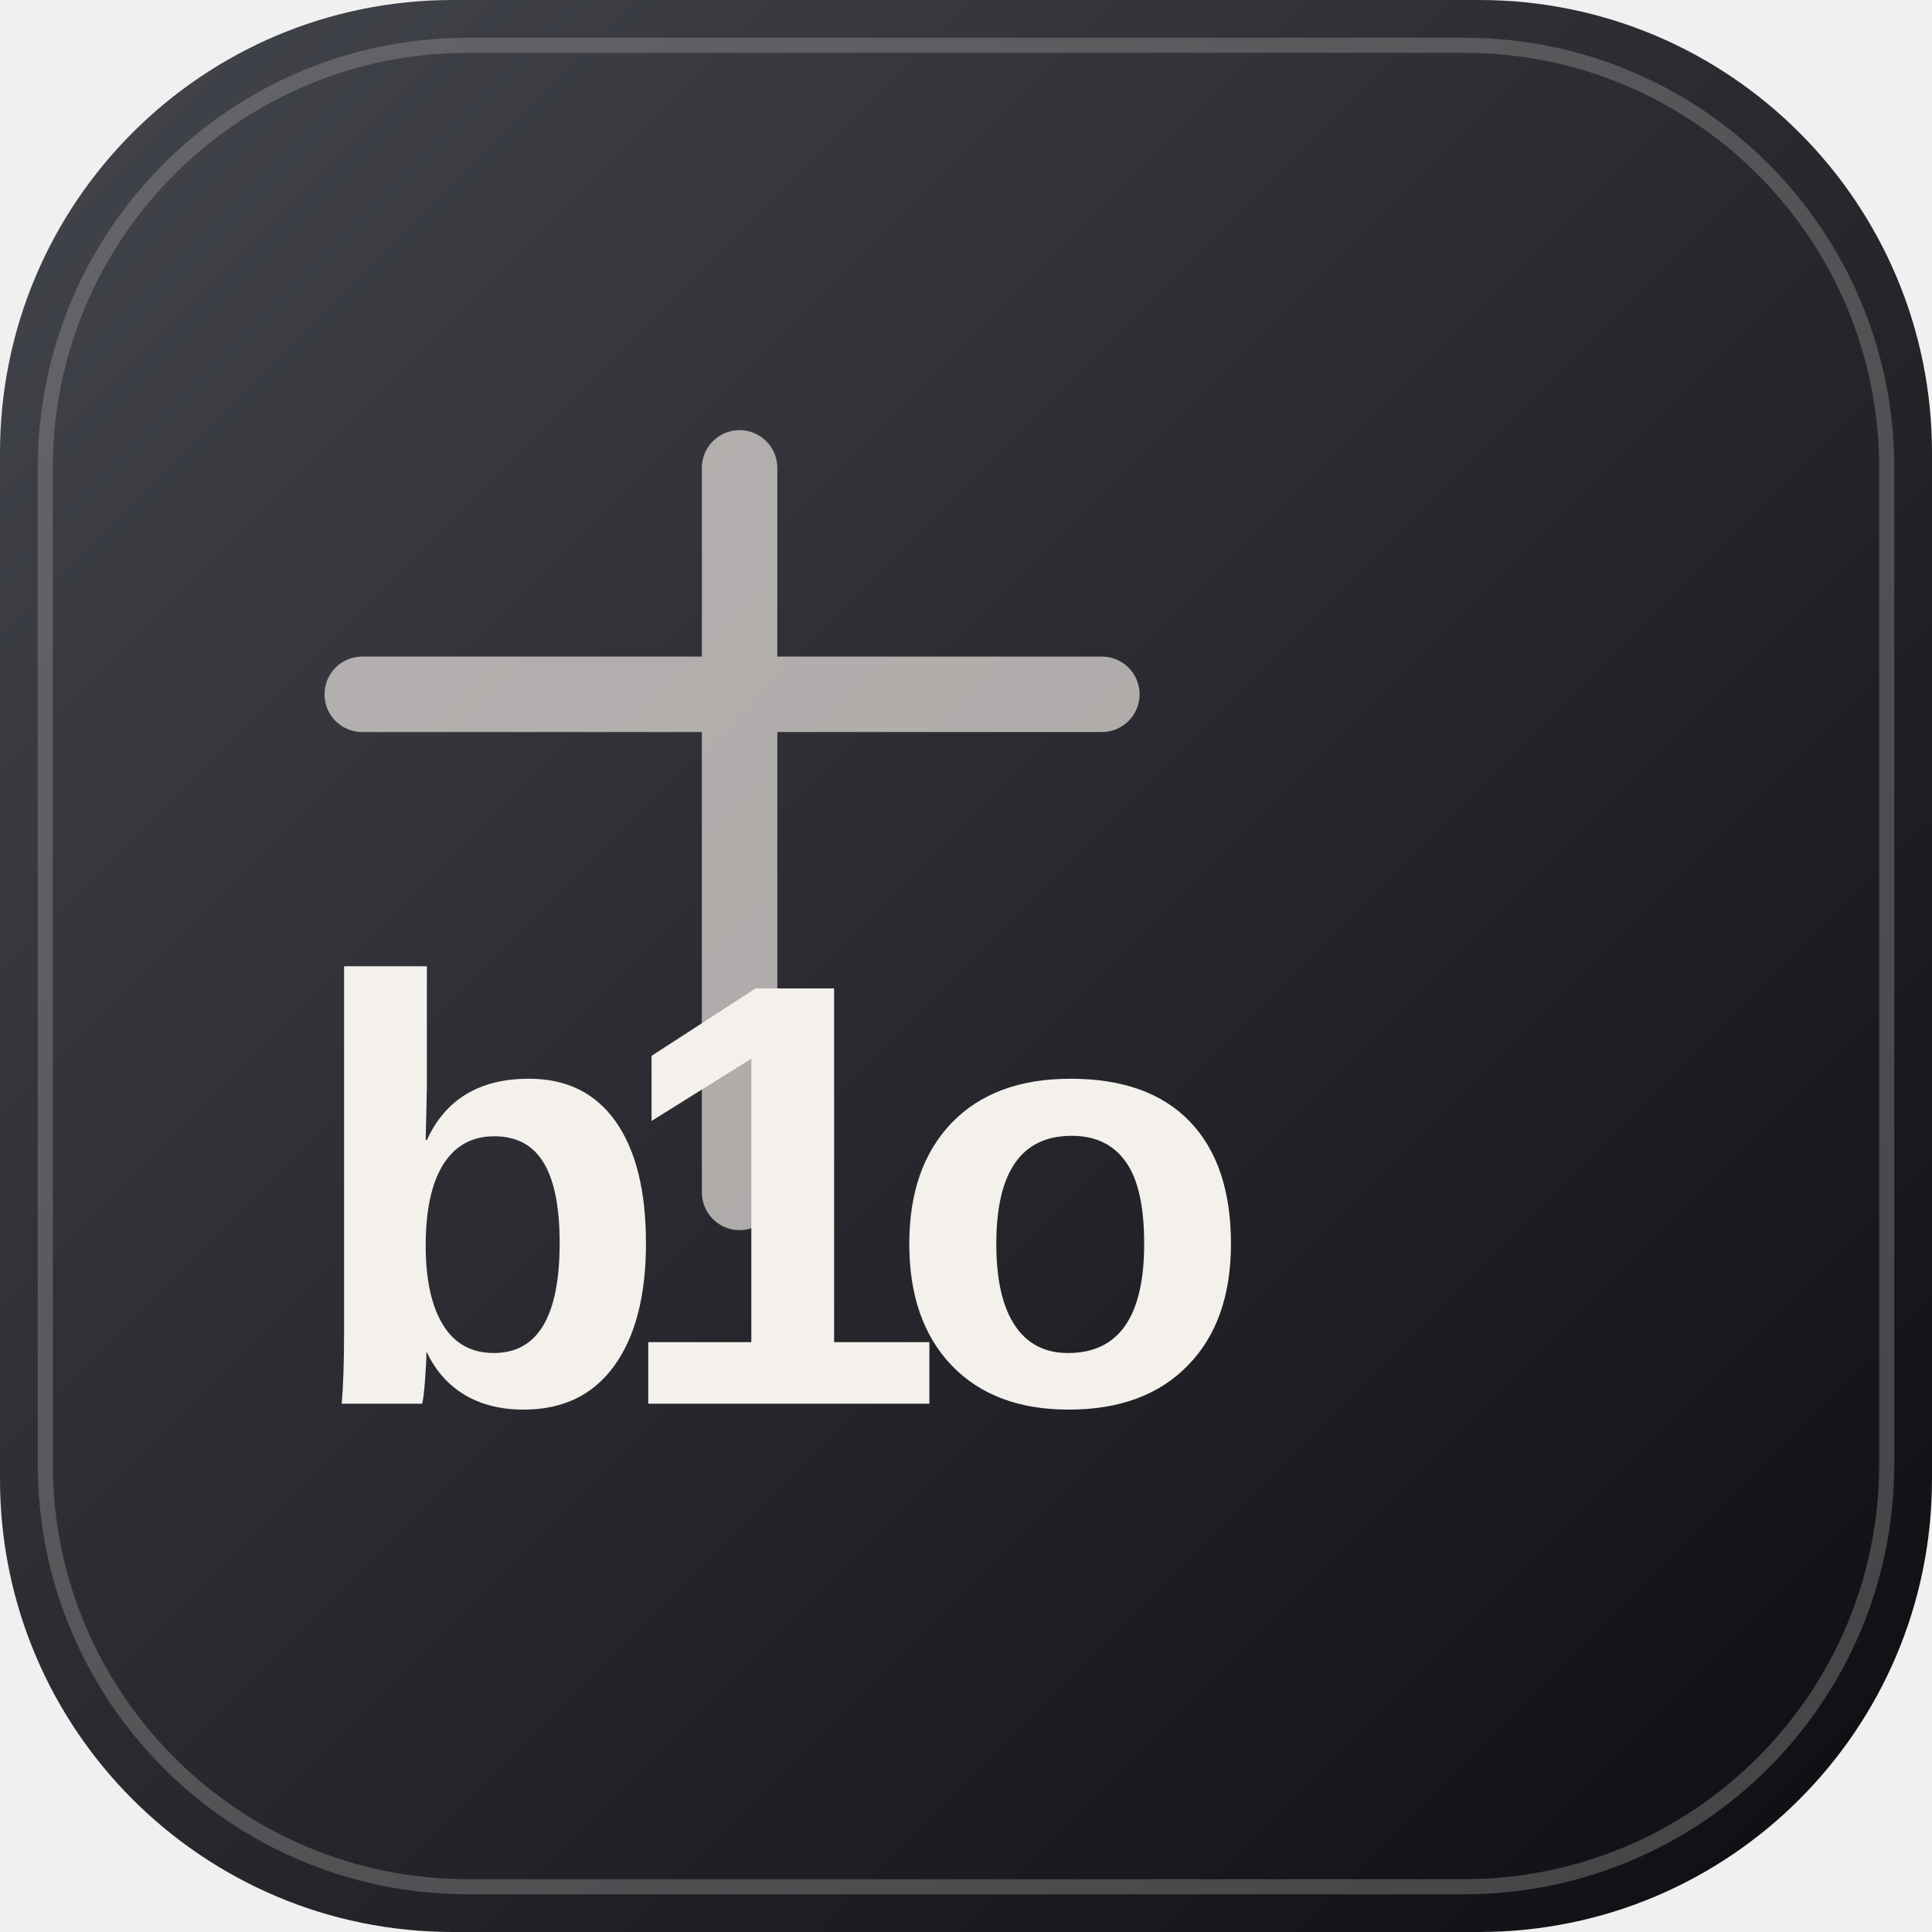
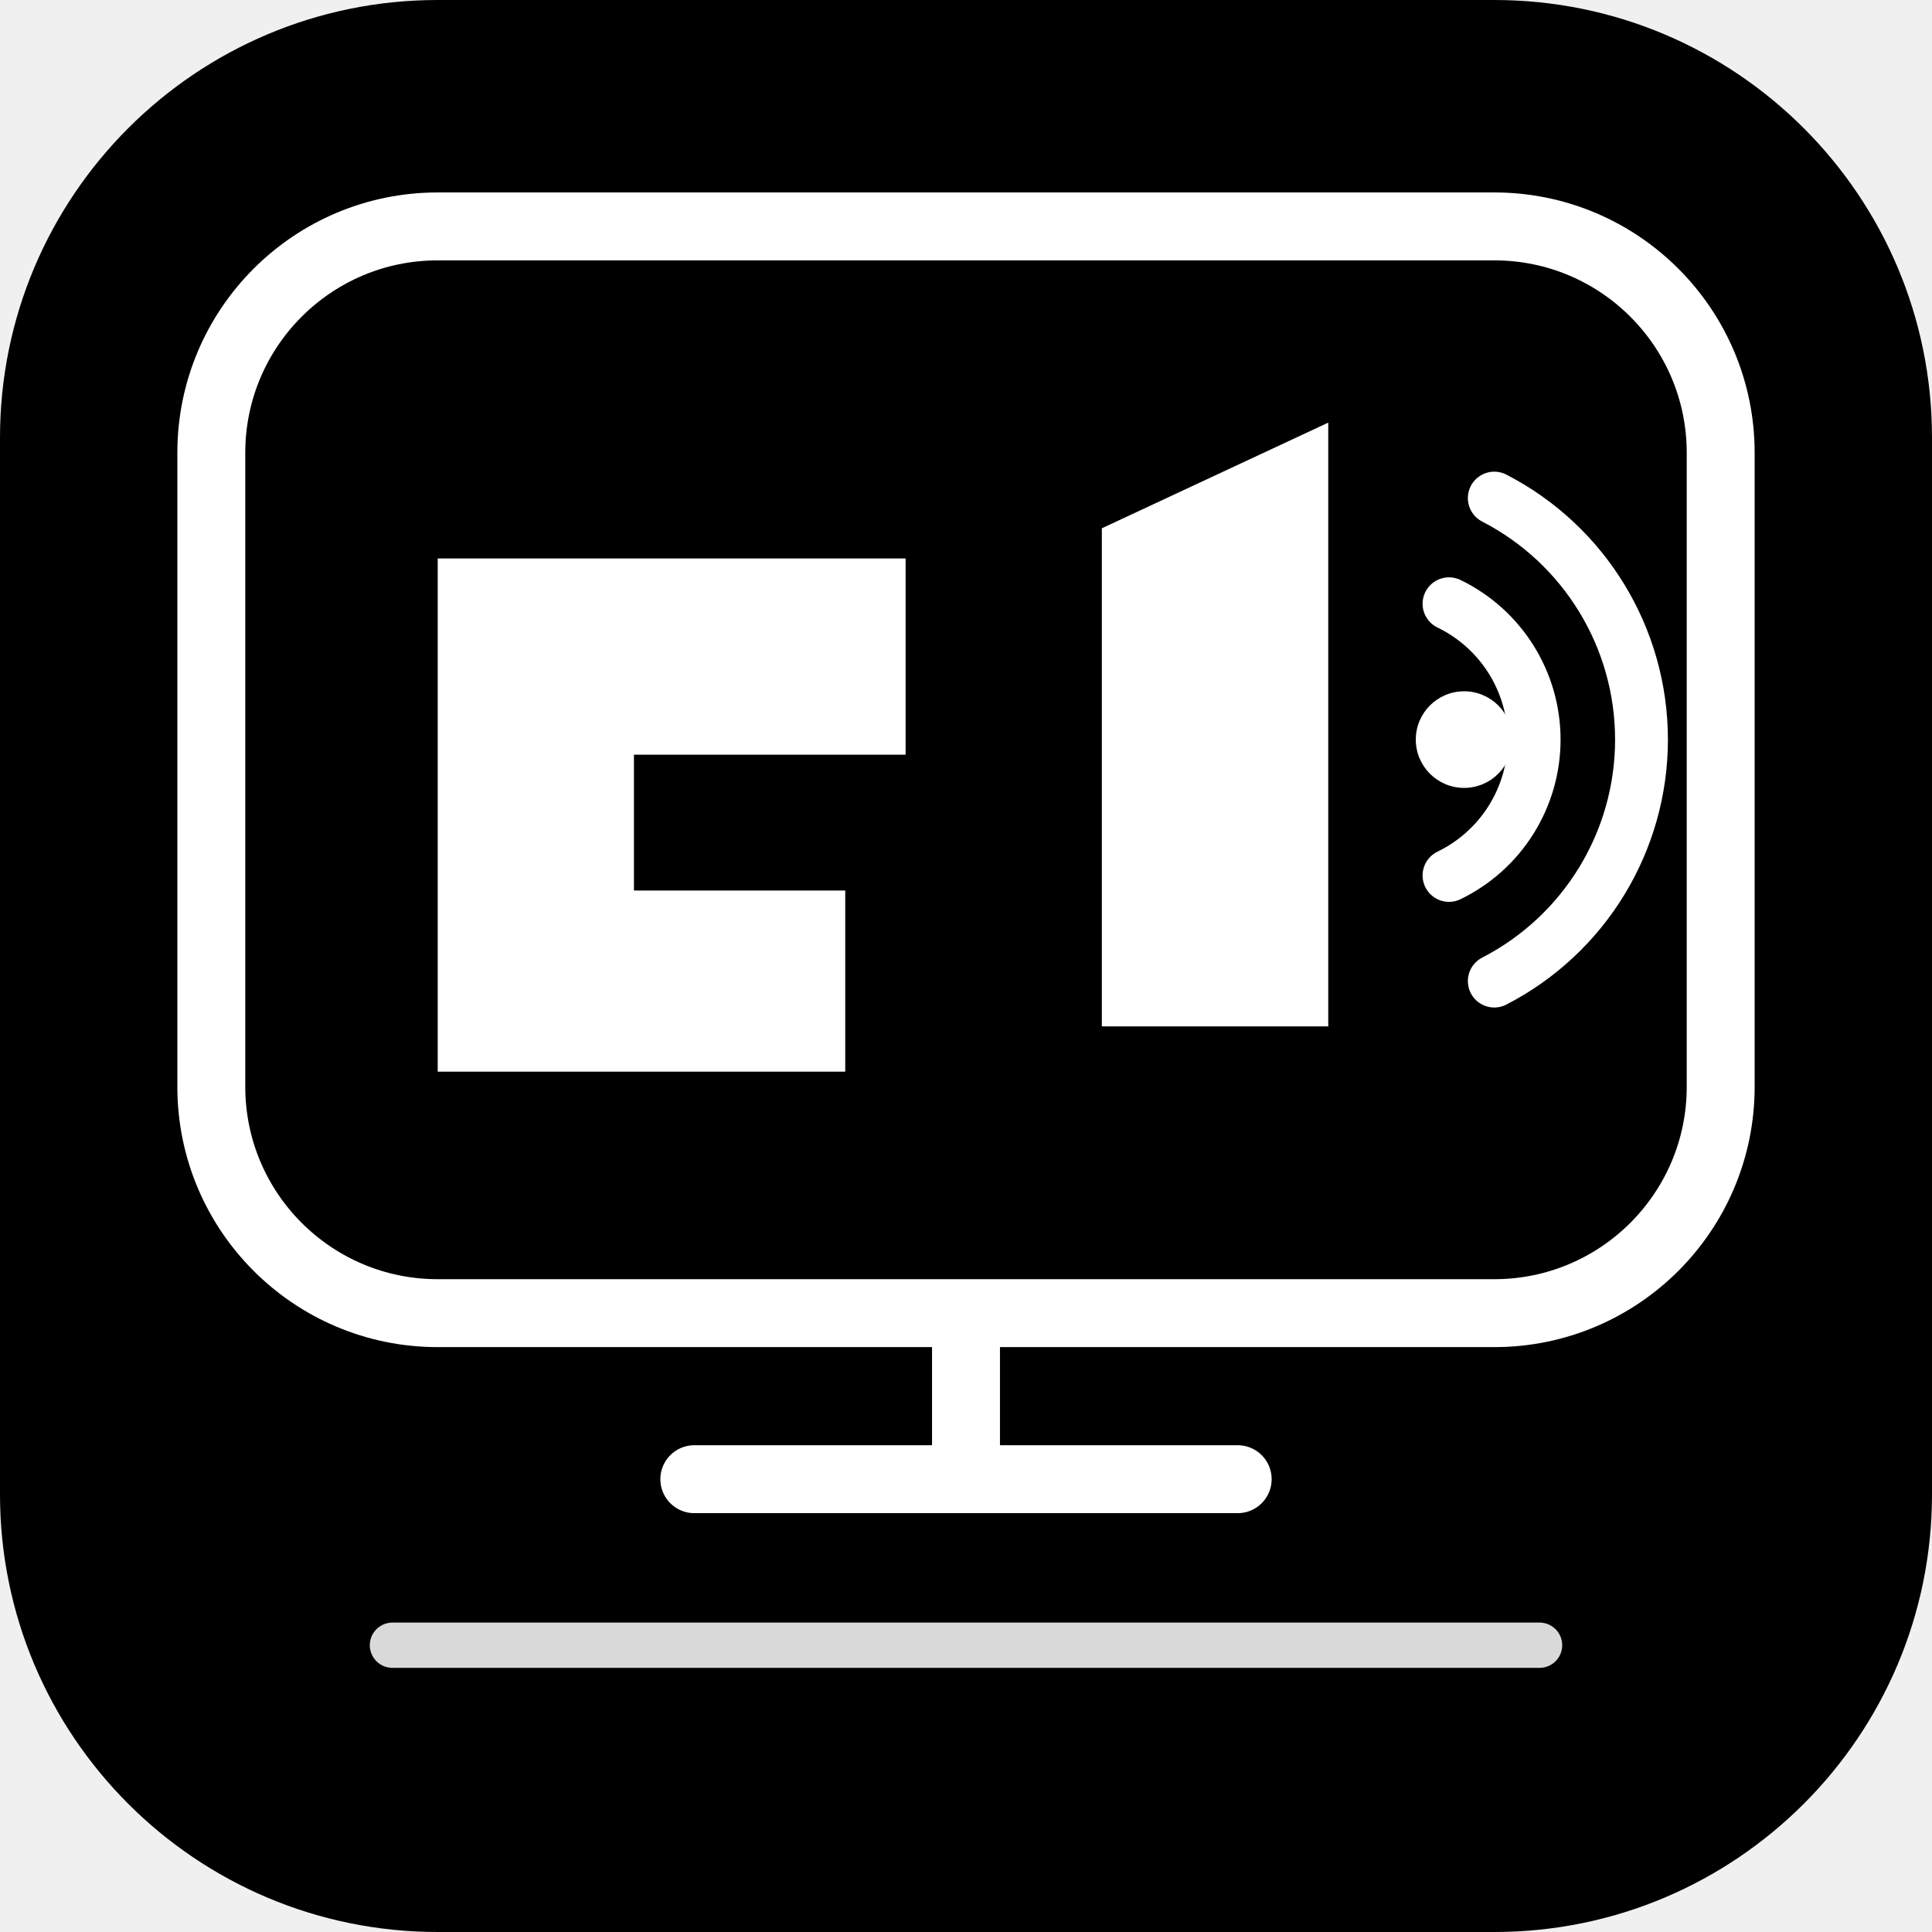
<svg xmlns="http://www.w3.org/2000/svg" viewBox="0 0 128 128">
-   <defs>
-     <linearGradient id="g" x1="0" y1="0" x2="1" y2="1">
-       <stop stop-color="#44464d" />
-       <stop offset="1" stop-color="#0c0d10" />
-     </linearGradient>
-   </defs>
-   <rect width="128" height="128" rx="30" fill="url(#g)" />
-   <rect x="3" y="3" width="122" height="122" rx="28" fill="none" stroke="#a9a4a3" stroke-opacity=".35" />
-   <path d="M24 46h49M49 31v48" fill="none" stroke="#e8e3df" stroke-opacity=".7" stroke-width="5" stroke-linecap="round" />
-   <text x="20" y="93" fill="#f4f0ec" font-family="Arial,sans-serif" font-size="40" font-weight="700" letter-spacing="-4">b1o</text>
+   <rect width="128" height="128" rx="29" fill="#000" />
+   <rect x="14" y="15" width="100" height="72" rx="15" fill="none" stroke="#fff" stroke-width="4.5" />
+   <path d="M29 37h31v13H42v9h14v12H29V37Z" fill="#fff" />
+   <path d="M73 35l15-7v40H73V35Z" fill="#fff" />
+   <circle cx="97" cy="49" r="3.2" fill="#fff" />
+   <path d="M96 40a10 10 0 0 1 0 18M99 33a18 18 0 0 1 0 32" fill="none" stroke="#fff" stroke-width="3.5" stroke-linecap="round" />
+   <path d="M64 88v10m-18 0h36" fill="none" stroke="#fff" stroke-width="4.5" stroke-linecap="round" />
+   <path d="M26 109h76" stroke="#fff" stroke-opacity=".85" stroke-width="3" stroke-linecap="round" />
</svg>
